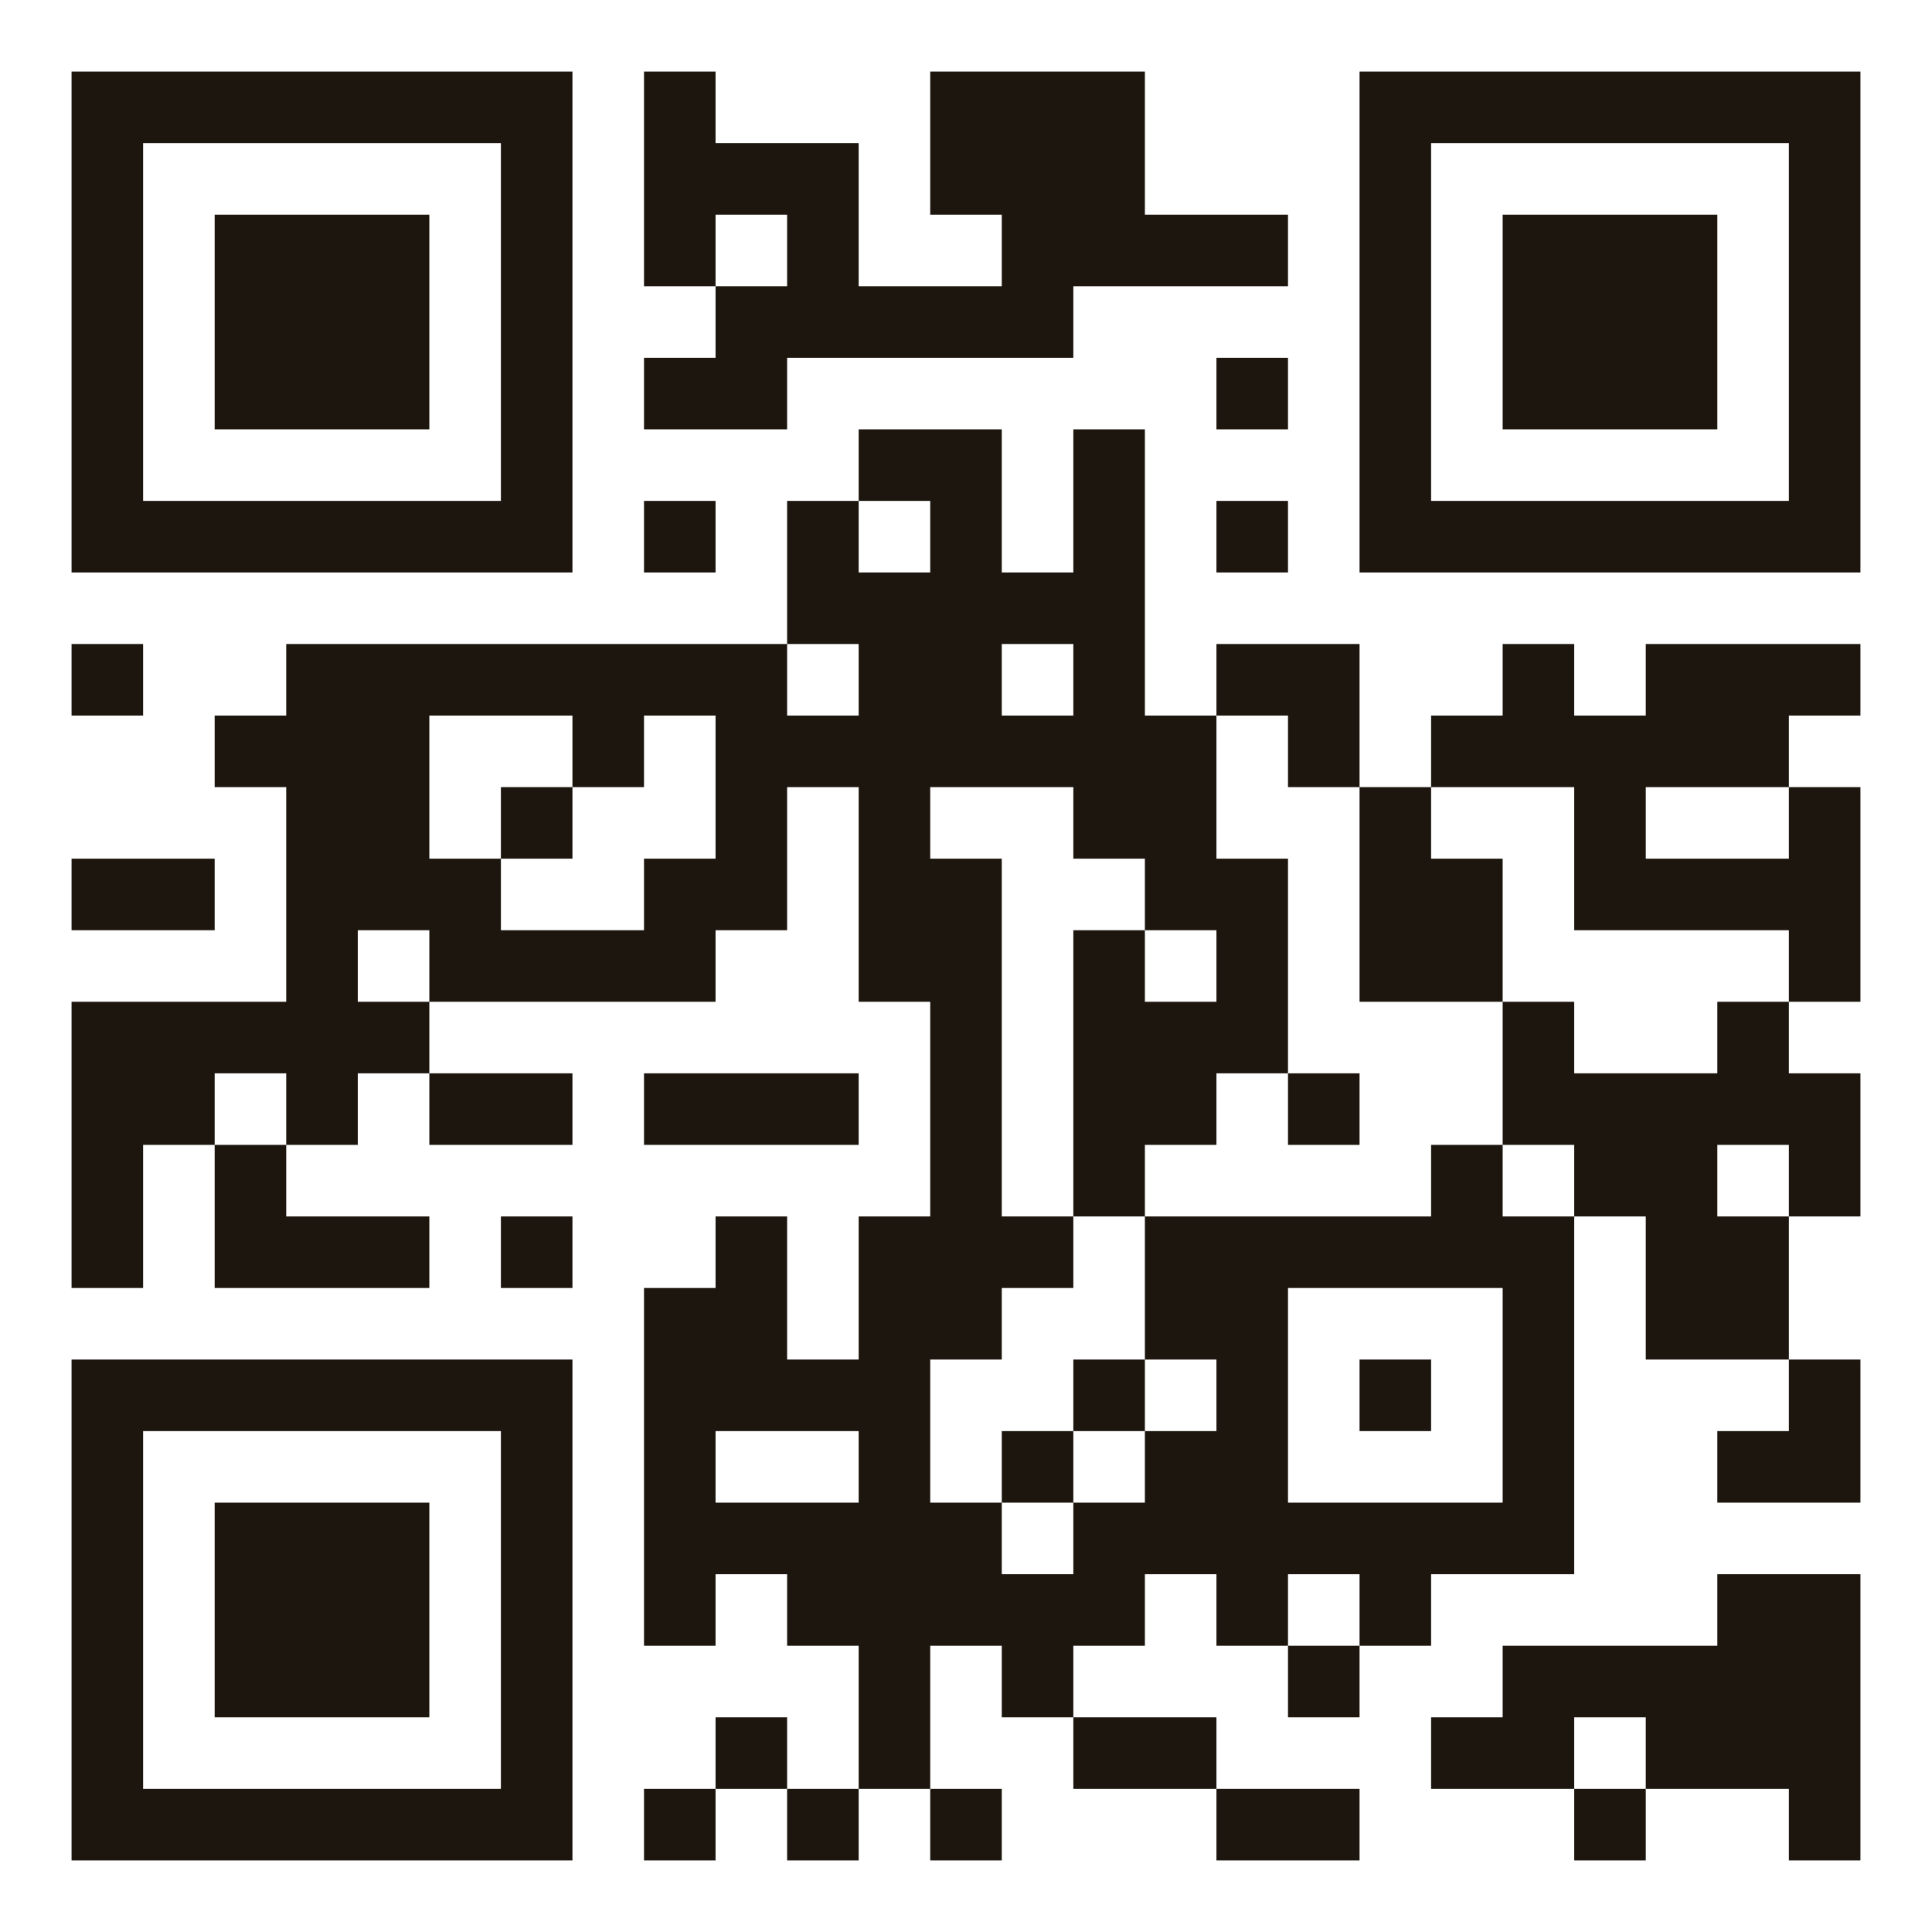
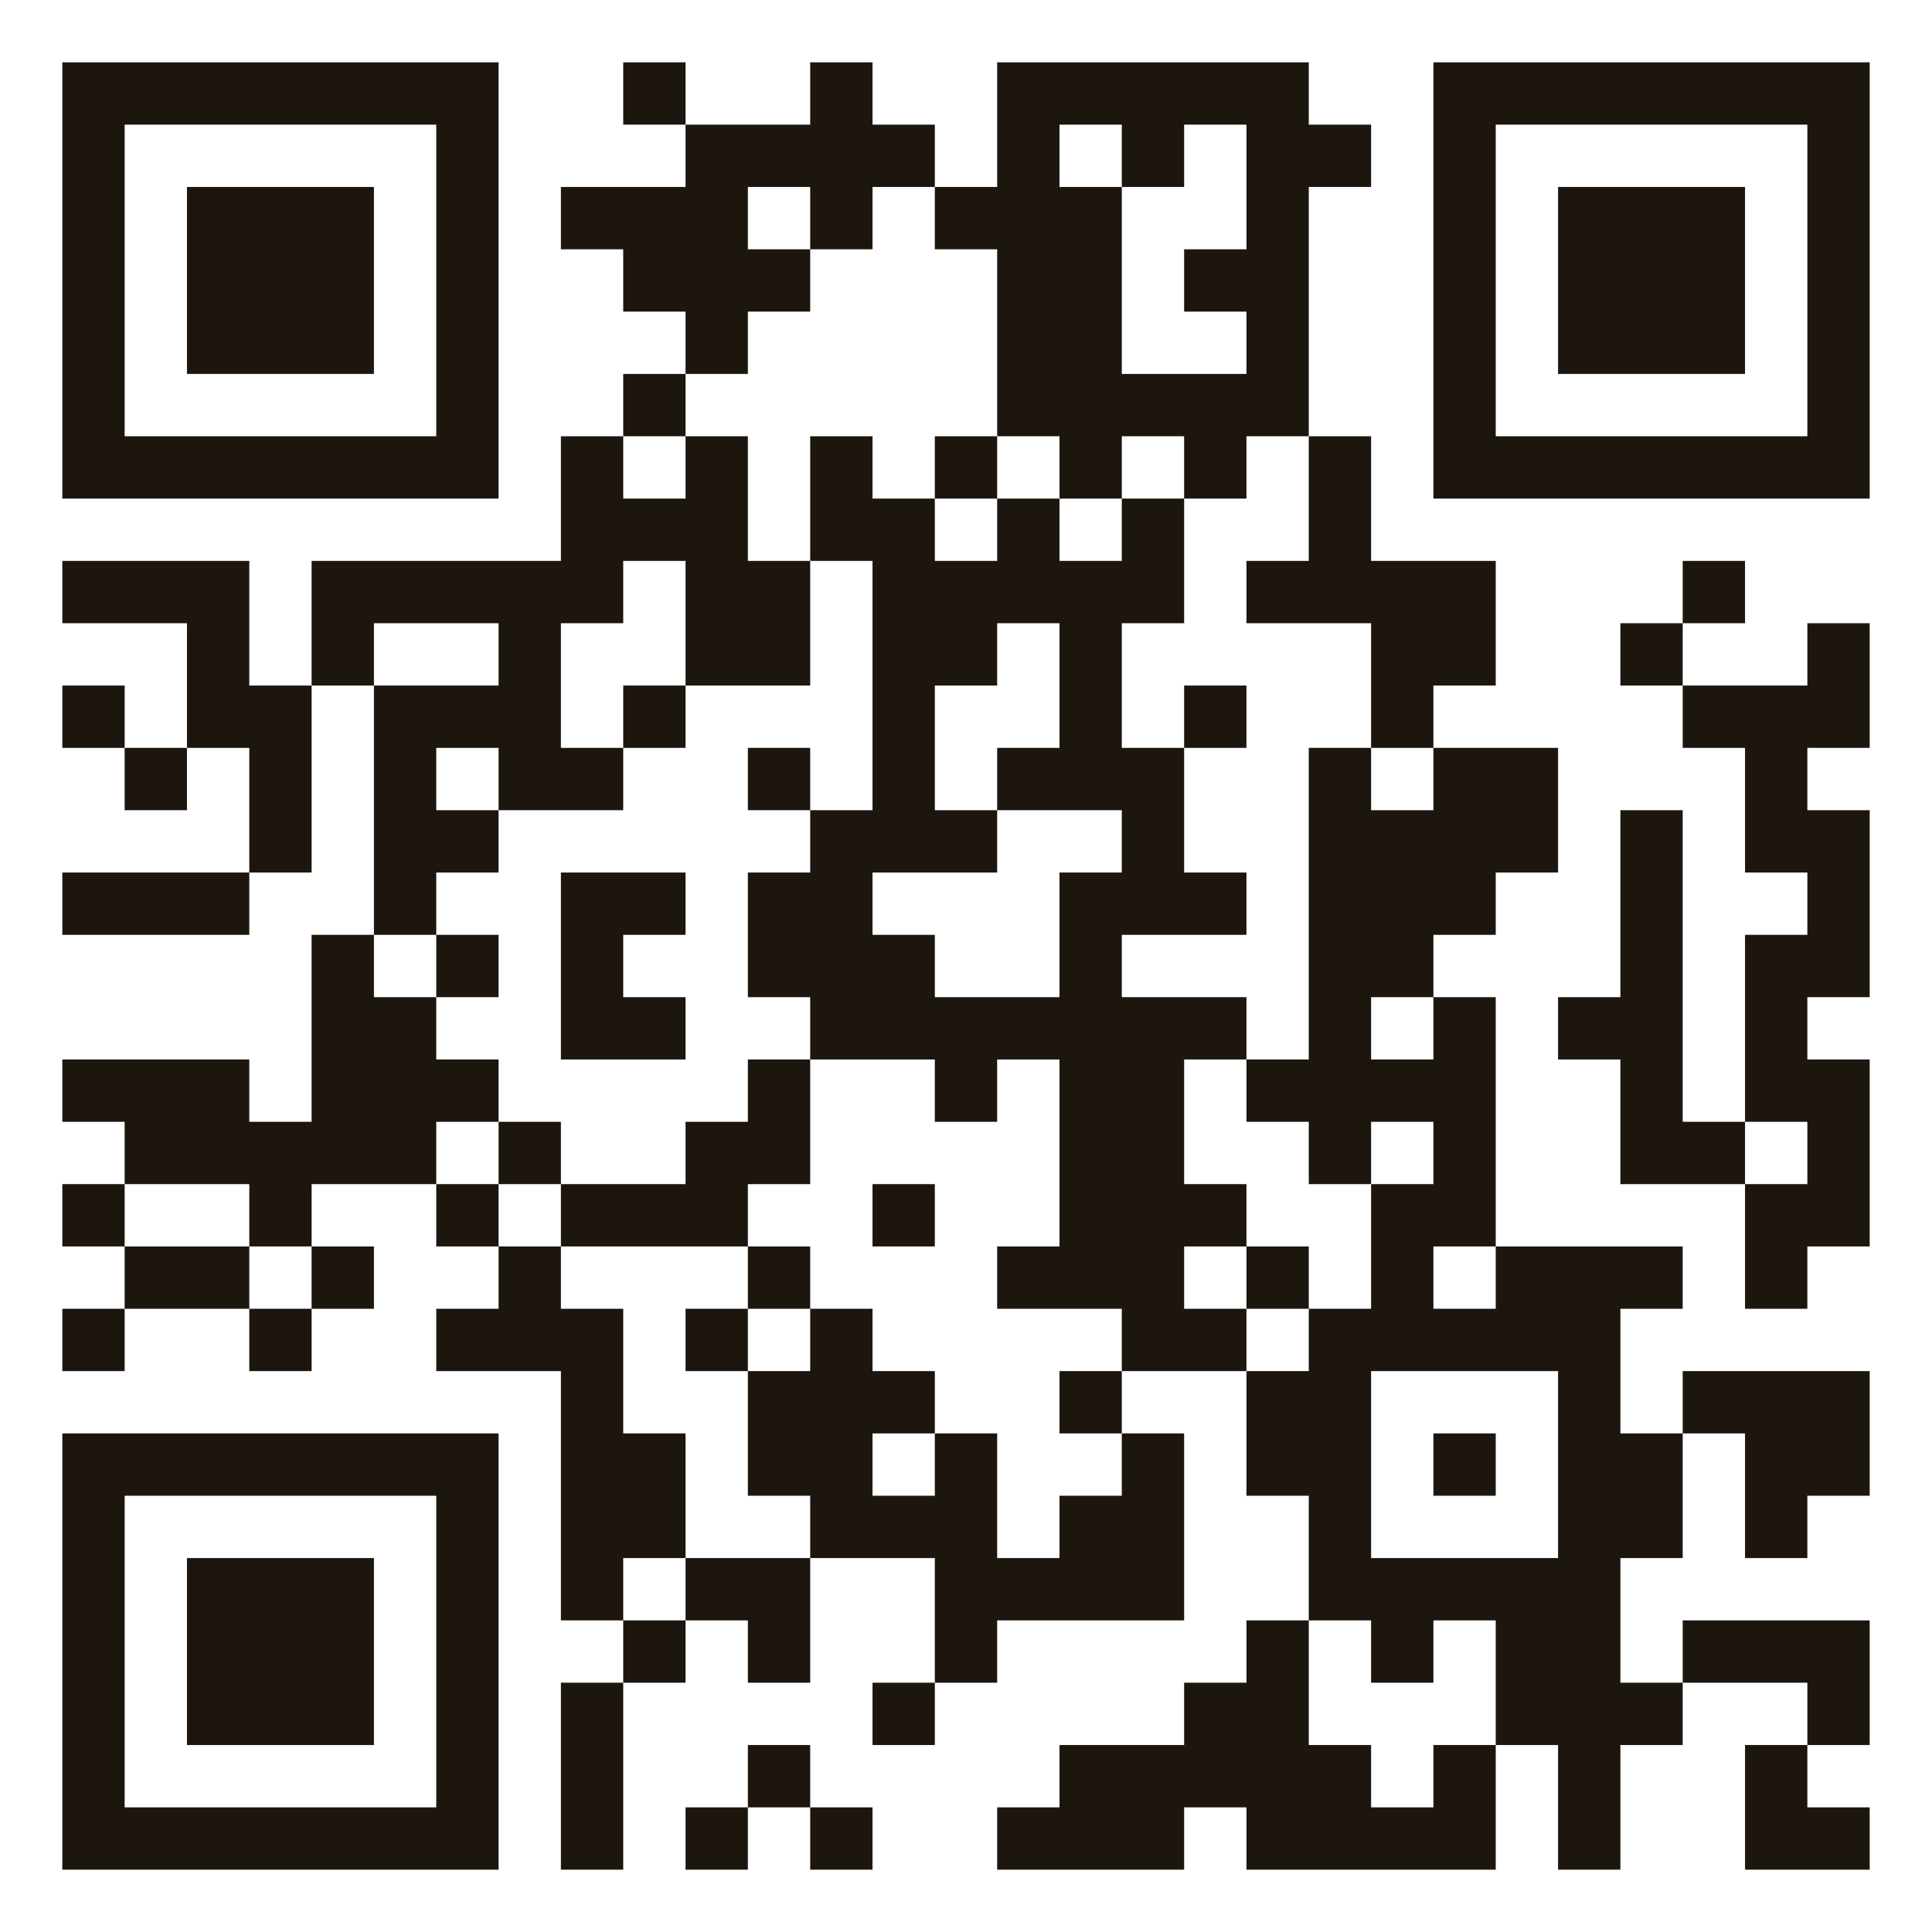
- <svg xmlns="http://www.w3.org/2000/svg" width="54" height="54" class="segno">
-   <path transform="scale(2)" class="qrline" stroke="#1d160f" d="M1 1.5h7m1 0h1m3 0h3m3 0h7m-25 1h1m5 0h1m1 0h3m1 0h3m3 0h1m5 0h1m-25 1h1m1 0h3m1 0h1m1 0h1m1 0h1m2 0h4m1 0h1m1 0h3m1 0h1m-25 1h1m1 0h3m1 0h1m2 0h5m4 0h1m1 0h3m1 0h1m-25 1h1m1 0h3m1 0h1m1 0h2m6 0h1m1 0h1m1 0h3m1 0h1m-25 1h1m5 0h1m4 0h2m1 0h1m3 0h1m5 0h1m-25 1h7m1 0h1m1 0h1m1 0h1m1 0h1m1 0h1m1 0h7m-15 1h5m-15 1h1m2 0h7m1 0h2m1 0h1m1 0h2m2 0h1m1 0h3m-23 1h3m2 0h1m1 0h7m1 0h1m1 0h5m-21 1h2m1 0h1m2 0h1m1 0h1m2 0h2m2 0h1m2 0h1m2 0h1m-25 1h2m1 0h3m2 0h2m1 0h2m2 0h2m1 0h2m1 0h4m-22 1h1m1 0h4m2 0h2m1 0h1m1 0h1m1 0h2m4 0h1m-25 1h5m7 0h1m1 0h3m3 0h1m2 0h1m-24 1h2m1 0h1m1 0h2m1 0h3m1 0h1m1 0h2m1 0h1m2 0h5m-25 1h1m1 0h1m9 0h1m1 0h1m4 0h1m1 0h2m1 0h1m-25 1h1m1 0h3m1 0h1m2 0h1m1 0h3m1 0h6m1 0h2m-16 1h2m1 0h2m2 0h2m3 0h1m1 0h2m-24 1h7m1 0h4m2 0h1m1 0h1m1 0h1m1 0h1m3 0h1m-25 1h1m5 0h1m1 0h1m2 0h1m1 0h1m1 0h2m3 0h1m2 0h2m-25 1h1m1 0h3m1 0h1m1 0h5m1 0h7m-21 1h1m1 0h3m1 0h1m1 0h1m1 0h5m1 0h1m1 0h1m4 0h2m-25 1h1m1 0h3m1 0h1m4 0h1m1 0h1m3 0h1m2 0h5m-25 1h1m5 0h1m2 0h1m1 0h1m2 0h2m3 0h2m1 0h3m-25 1h7m1 0h1m1 0h1m1 0h1m3 0h2m3 0h1m2 0h1" />
+ <svg xmlns="http://www.w3.org/2000/svg" width="62" height="62" class="segno">
+   <path transform="scale(2)" class="qrline" stroke="#1d160f" d="M1 1.5h7m2 0h1m2 0h1m2 0h5m2 0h7m-29 1h1m5 0h1m3 0h4m1 0h1m1 0h1m1 0h2m1 0h1m5 0h1m-29 1h1m1 0h3m1 0h1m1 0h3m1 0h1m1 0h3m2 0h1m2 0h1m1 0h3m1 0h1m-29 1h1m1 0h3m1 0h1m2 0h3m3 0h2m1 0h2m2 0h1m1 0h3m1 0h1m-29 1h1m1 0h3m1 0h1m3 0h1m4 0h2m2 0h1m2 0h1m1 0h3m1 0h1m-29 1h1m5 0h1m2 0h1m5 0h5m2 0h1m5 0h1m-29 1h7m1 0h1m1 0h1m1 0h1m1 0h1m1 0h1m1 0h1m1 0h1m1 0h7m-29 1m8 0h3m1 0h2m1 0h1m1 0h1m2 0h1m8 0m-29 1h3m1 0h5m1 0h2m1 0h5m1 0h4m3 0h1m2 0m-29 1m2 0h1m1 0h1m2 0h1m2 0h2m1 0h2m1 0h1m4 0h2m2 0h1m2 0h1m-29 1h1m1 0h2m1 0h3m1 0h1m3 0h1m2 0h1m1 0h1m2 0h1m4 0h3m-29 1m1 0h1m1 0h1m1 0h1m1 0h2m2 0h1m1 0h1m1 0h3m2 0h1m1 0h2m3 0h1m1 0m-29 1m3 0h1m1 0h2m5 0h3m2 0h1m2 0h4m1 0h1m1 0h2m-29 1h3m2 0h1m2 0h2m1 0h2m3 0h3m1 0h3m2 0h1m2 0h1m-29 1m4 0h1m1 0h1m1 0h1m2 0h3m2 0h1m3 0h2m3 0h1m1 0h2m-29 1m4 0h2m2 0h2m2 0h7m1 0h1m1 0h1m1 0h2m1 0h1m1 0m-29 1h3m1 0h3m4 0h1m2 0h1m1 0h2m1 0h4m2 0h1m1 0h2m-29 1m1 0h5m1 0h1m2 0h2m4 0h2m2 0h1m1 0h1m2 0h2m1 0h1m-29 1h1m2 0h1m2 0h1m1 0h3m2 0h1m2 0h3m2 0h2m4 0h2m-29 1m1 0h2m1 0h1m2 0h1m3 0h1m3 0h3m1 0h1m1 0h1m1 0h3m1 0h1m1 0m-29 1h1m2 0h1m2 0h3m1 0h1m1 0h1m4 0h2m1 0h5m4 0m-29 1m8 0h1m2 0h3m2 0h1m2 0h2m3 0h1m1 0h3m-29 1h7m1 0h2m1 0h2m1 0h1m2 0h1m1 0h2m1 0h1m1 0h2m1 0h2m-29 1h1m5 0h1m1 0h2m2 0h3m1 0h2m2 0h1m3 0h2m1 0h1m1 0m-29 1h1m1 0h3m1 0h1m1 0h1m1 0h2m2 0h4m2 0h5m4 0m-29 1h1m1 0h3m1 0h1m2 0h1m1 0h1m2 0h1m4 0h1m1 0h1m1 0h2m1 0h3m-29 1h1m1 0h3m1 0h1m1 0h1m4 0h1m4 0h2m3 0h3m2 0h1m-29 1h1m5 0h1m1 0h1m2 0h1m4 0h5m1 0h1m1 0h1m2 0h1m1 0m-29 1h7m1 0h1m1 0h1m1 0h1m2 0h3m1 0h4m1 0h1m2 0h2m-29 1" />
</svg>
